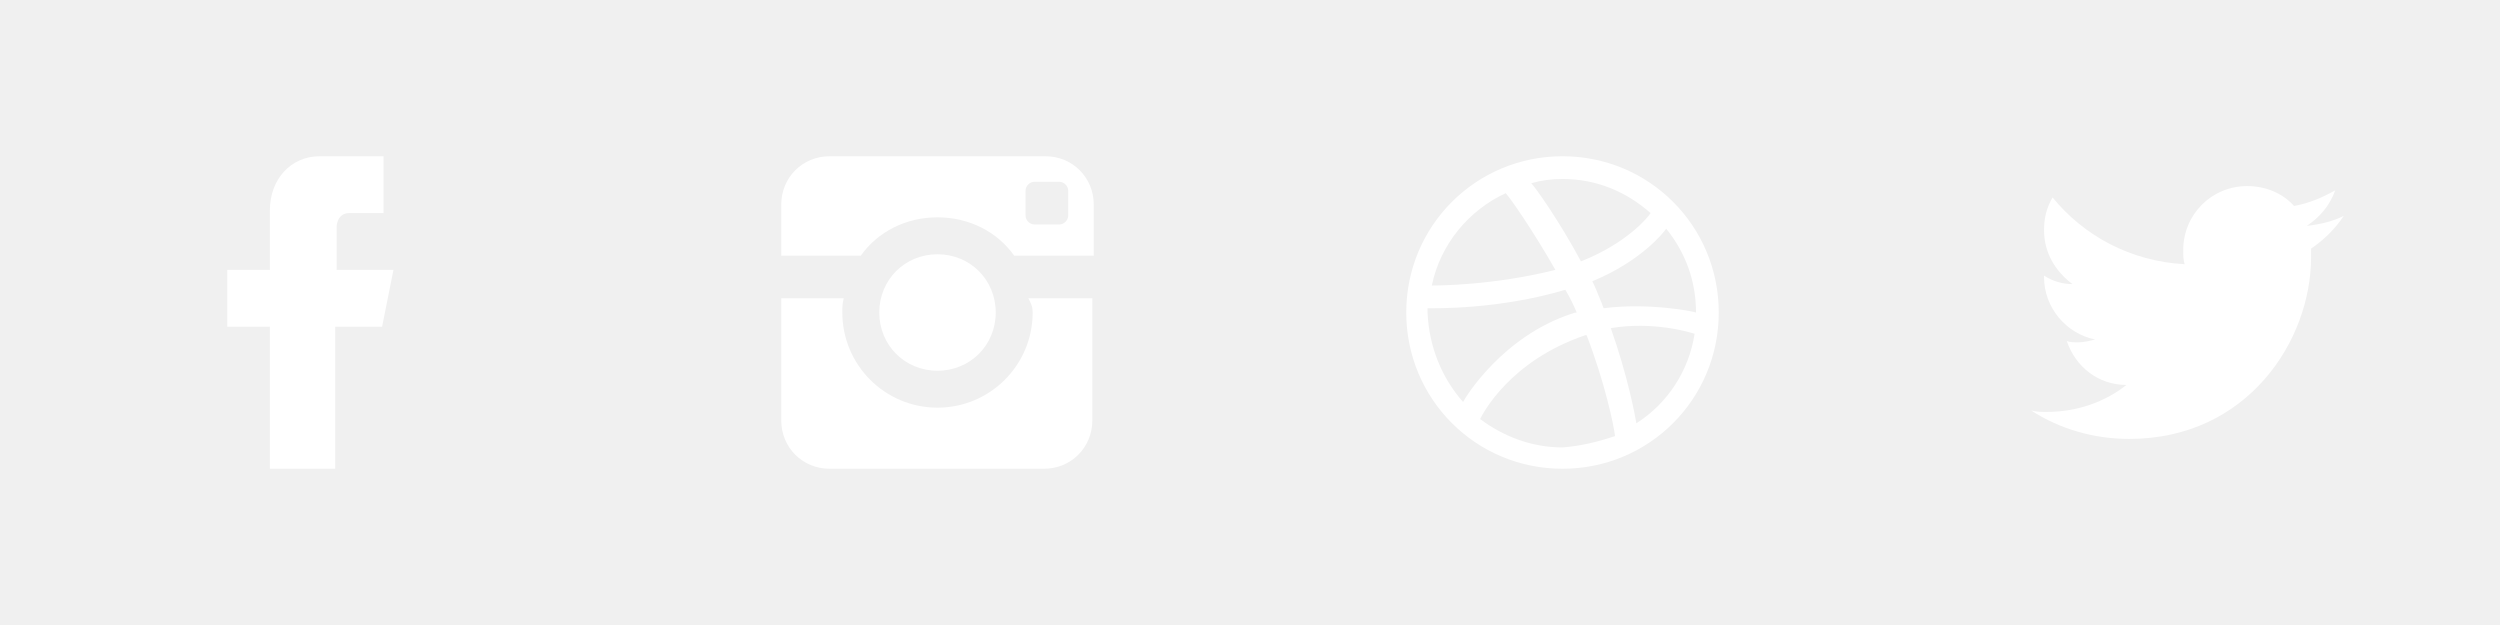
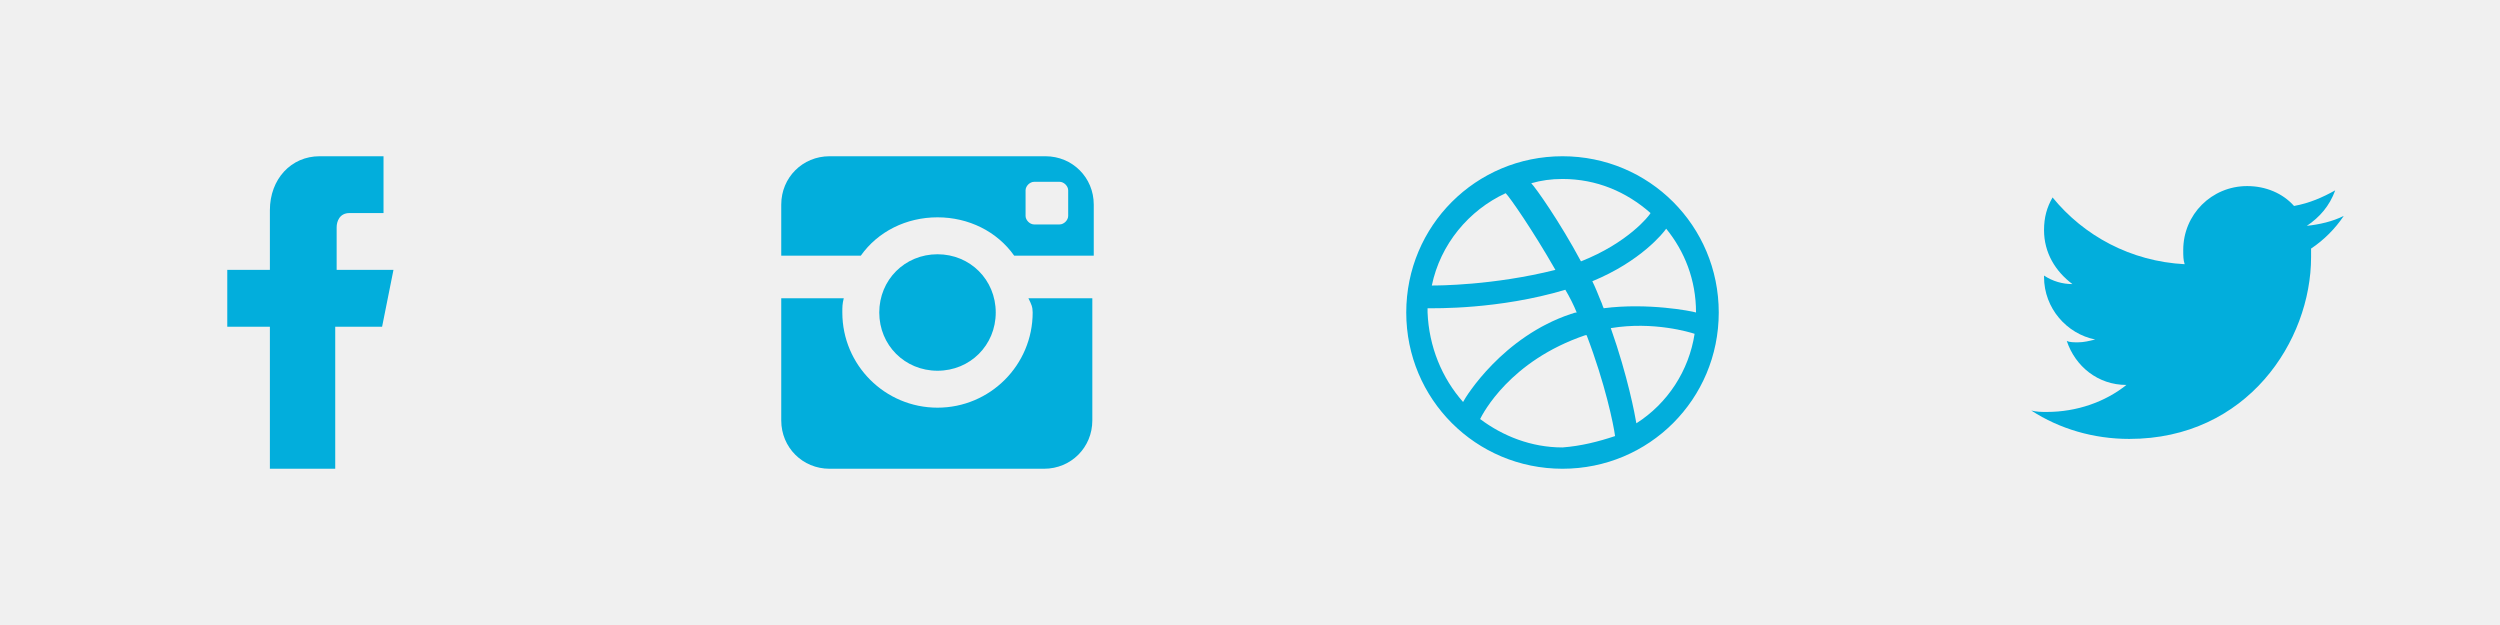
<svg xmlns="http://www.w3.org/2000/svg" version="1.1" id="Layer_1" x="0px" y="0px" width="176px" height="44px" viewBox="0 0 176 44" style="enable-background:new 0 0 176 44;" xml:space="preserve">
  <style type="text/css">
- 	.st0{fill-rule:evenodd;clip-rule:evenodd;fill:#FFFFFF;}
- 	.st1{fill:#FFFFFF;}
+ 	.st0{fill-rule:evenodd;clip-rule:evenodd;fill:#02aedc;}
+ 	.st1{fill:#02aedc;}
</style>
  <path class="st0" d="M19,23v10h4.6V23h3.3l0.8-4h-4c0,0,0-2,0-3c0-0.4,0.2-1,0.9-1c1,0,2.4,0,2.4,0v-4c0,0-2.2,0-4.5,0  c-2,0-3.5,1.6-3.5,3.8c0,2,0,4.2,0,4.2h-3v4H19z" />
  <path class="st1" d="M72.7,22c0,3.7-3,6.7-6.7,6.7c-3.7,0-6.7-3-6.7-6.7c0-0.4,0-0.6,0.1-1H55v8.6c0,1.9,1.5,3.4,3.4,3.4h15.1  c1.9,0,3.4-1.5,3.4-3.4V21h-4.5C72.6,21.4,72.7,21.6,72.7,22z M73.6,11H58.4c-1.9,0-3.4,1.5-3.4,3.4V18h5.6c1.2-1.7,3.2-2.7,5.4-2.7  c2.2,0,4.2,1,5.4,2.7H77v-3.6C77,12.5,75.5,11,73.6,11z M75.2,15.2c0,0.3-0.3,0.6-0.6,0.6h-1.8c-0.3,0-0.6-0.3-0.6-0.6v-1.8  c0-0.3,0.3-0.6,0.6-0.6h1.8c0.3,0,0.6,0.3,0.6,0.6V15.2z M70.1,22c0-2.3-1.8-4.1-4.1-4.1c-2.3,0-4.1,1.8-4.1,4.1s1.8,4.1,4.1,4.1  C68.3,26.1,70.1,24.3,70.1,22z" />
  <path class="st1" d="M110,33c-6.1,0-11-4.9-11-11s4.9-11,11-11c6.1,0,11,4.9,11,11S116.1,33,110,33z M119.3,23.5  c-0.3-0.1-2.9-0.9-5.9-0.4c1.2,3.4,1.7,6.1,1.8,6.7C117.4,28.4,118.9,26.1,119.3,23.5z M113.7,30.7c-0.1-0.8-0.7-3.7-2-7.1  c0,0,0,0-0.1,0c-5.3,1.8-7.2,5.5-7.4,5.9c1.6,1.2,3.6,2,5.8,2C111.3,31.4,112.5,31.1,113.7,30.7z M103,28.3c0.2-0.4,2.8-4.6,7.6-6.2  c0.1,0,0.2-0.1,0.4-0.1c-0.2-0.5-0.5-1.1-0.8-1.6c-4.7,1.4-9.2,1.3-9.7,1.3c0,0.1,0,0.2,0,0.3C100.6,24.4,101.5,26.6,103,28.3z   M100.8,20.1c0.4,0,4.3,0,8.7-1.1c-1.6-2.8-3.2-5.1-3.5-5.4C103.4,14.8,101.4,17.2,100.8,20.1z M107.8,12.9c0.3,0.3,2,2.7,3.5,5.5  c3.3-1.3,4.8-3.2,4.9-3.4c-1.7-1.5-3.8-2.4-6.2-2.4C109.2,12.6,108.5,12.7,107.8,12.9z M117.3,16.1c-0.2,0.3-1.8,2.3-5.2,3.7  c0.2,0.4,0.4,0.9,0.6,1.4c0.1,0.2,0.1,0.3,0.2,0.5c3.1-0.4,6.2,0.2,6.5,0.3C119.4,19.7,118.6,17.7,117.3,16.1z" />
  <path class="st1" d="M165,15.2c-0.8,0.4-1.7,0.6-2.6,0.7c0.9-0.6,1.6-1.4,2-2.5c-0.9,0.5-1.8,0.9-2.9,1.1c-0.8-0.9-2-1.4-3.3-1.4  c-2.5,0-4.5,2-4.5,4.5c0,0.4,0,0.7,0.1,1c-3.8-0.2-7.1-2-9.3-4.7c-0.4,0.7-0.6,1.4-0.6,2.3c0,1.6,0.8,2.9,2,3.8  c-0.7,0-1.4-0.2-2-0.6c0,0,0,0,0,0.1c0,2.2,1.6,4,3.6,4.4c-0.4,0.1-0.8,0.2-1.2,0.2c-0.3,0-0.6,0-0.8-0.1c0.6,1.8,2.2,3.1,4.2,3.1  c-1.5,1.2-3.5,1.9-5.6,1.9c-0.4,0-0.7,0-1.1-0.1c2,1.3,4.4,2,6.9,2c8.3,0,12.8-6.9,12.8-12.8c0-0.2,0-0.4,0-0.6  C163.6,16.9,164.4,16.1,165,15.2z" />
</svg>
